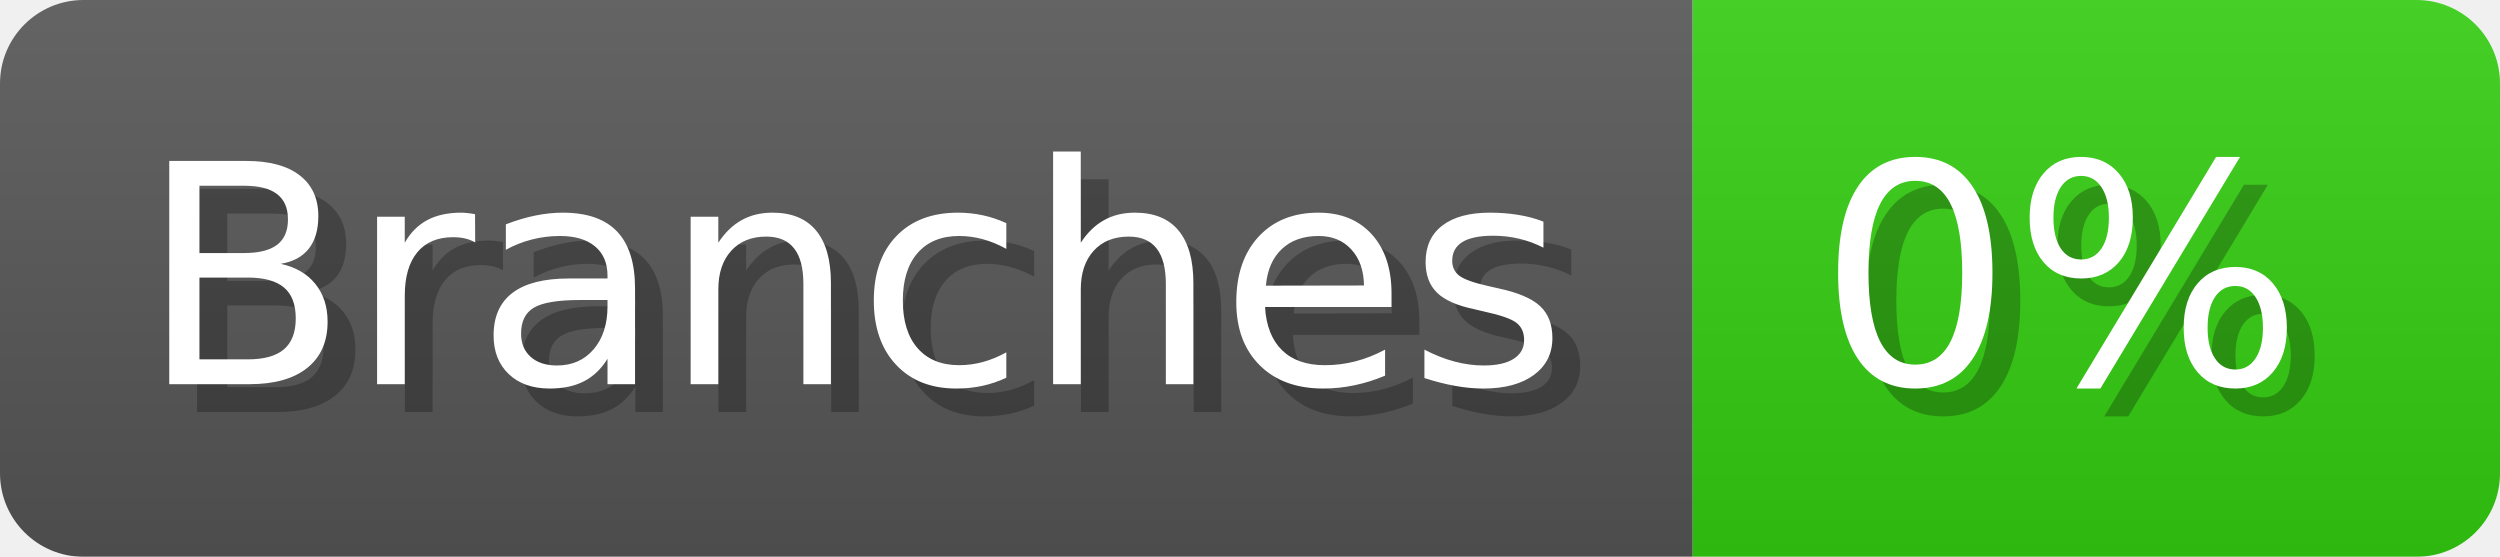
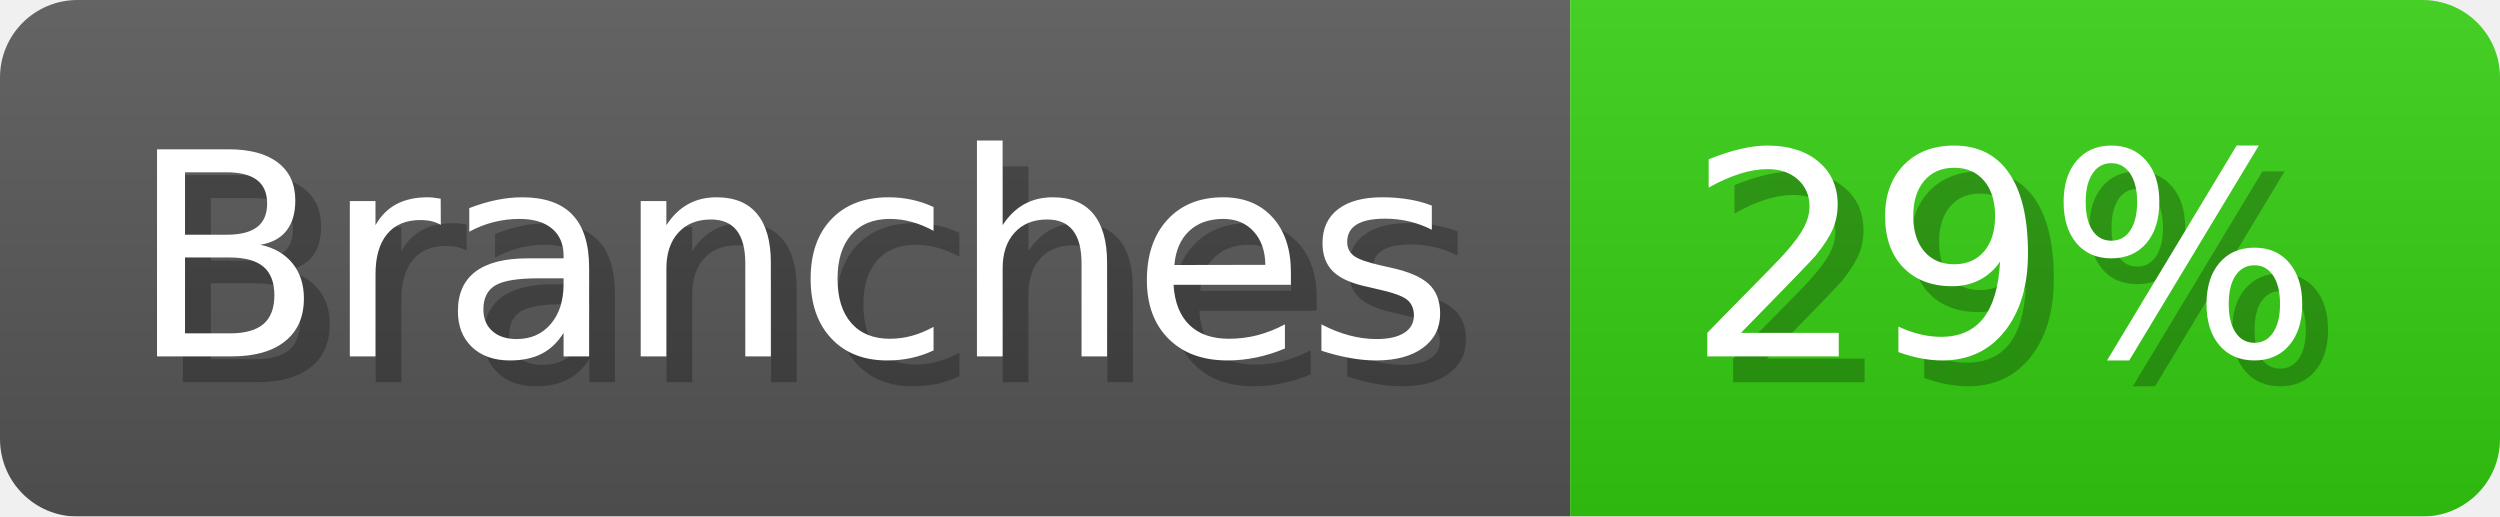
- <svg xmlns="http://www.w3.org/2000/svg" width="89.8" height="20" viewBox="0 0 898 200" role="img" aria-label="Branches: 0%">
+ <svg xmlns="http://www.w3.org/2000/svg" width="96.8" height="20" viewBox="0 0 968 200" role="img" aria-label="Branches: 29%">
  <linearGradient id="a" x2="0" y2="100%">
    <stop offset="0" stop-opacity=".1" stop-color="#EEE" />
    <stop offset="1" stop-opacity=".1" />
  </linearGradient>
  <mask id="m">
-     <rect width="898" height="200" rx="30" fill="#FFF" />
+     <rect width="968" height="200" rx="30" fill="#FFF" />
  </mask>
  <g mask="url(#m)">
    <rect width="608" height="200" fill="#555" />
-     <rect width="290" height="200" fill="#3C1" x="608" />
-     <rect width="898" height="200" fill="url(#a)" />
+     <rect width="360" height="200" fill="#3C1" x="608" />
+     <rect width="968" height="200" fill="url(#a)" />
  </g>
  <g aria-hidden="true" fill="#fff" text-anchor="start" font-family="Verdana,DejaVu Sans,sans-serif" font-size="110">
    <text x="60" y="148" textLength="508" fill="#000" opacity="0.25">Branches</text>
    <text x="50" y="138" textLength="508">Branches</text>
-     <text x="663" y="148" textLength="190" fill="#000" opacity="0.25">0%</text>
-     <text x="653" y="138" textLength="190">0%</text>
+     <text x="663" y="148" textLength="260" fill="#000" opacity="0.25">29%</text>
+     <text x="653" y="138" textLength="260">29%</text>
  </g>
</svg>
